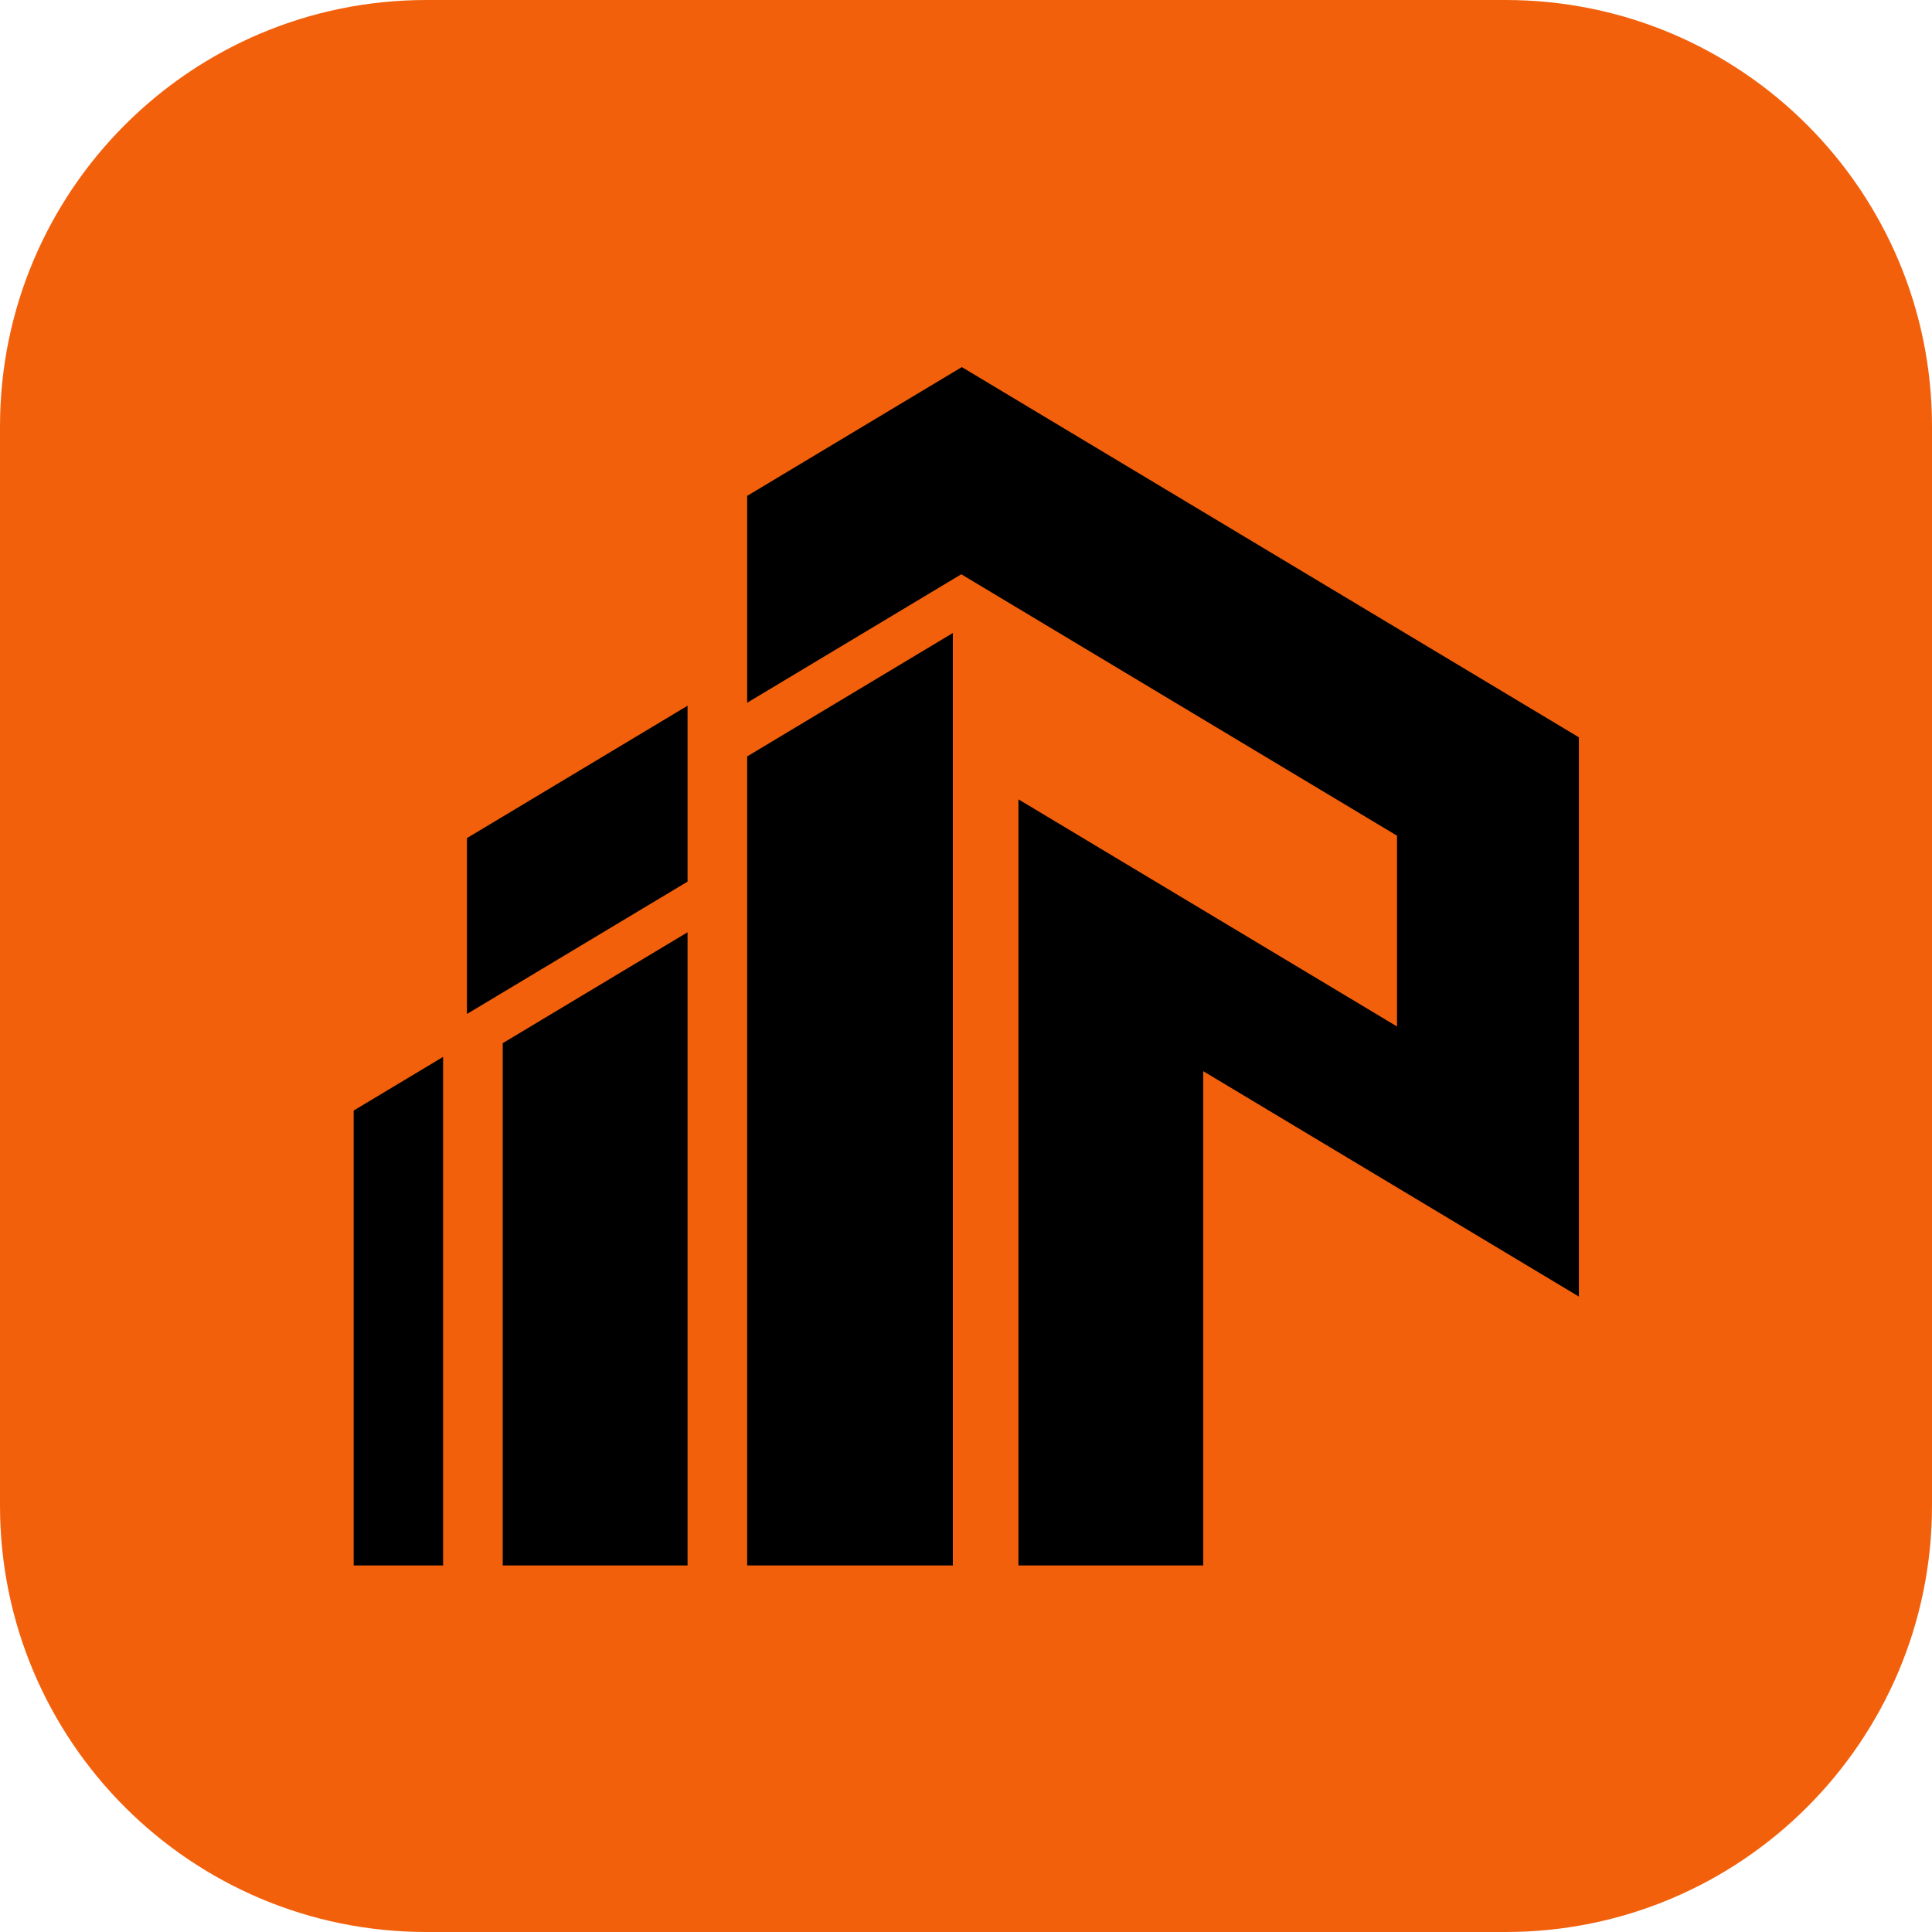
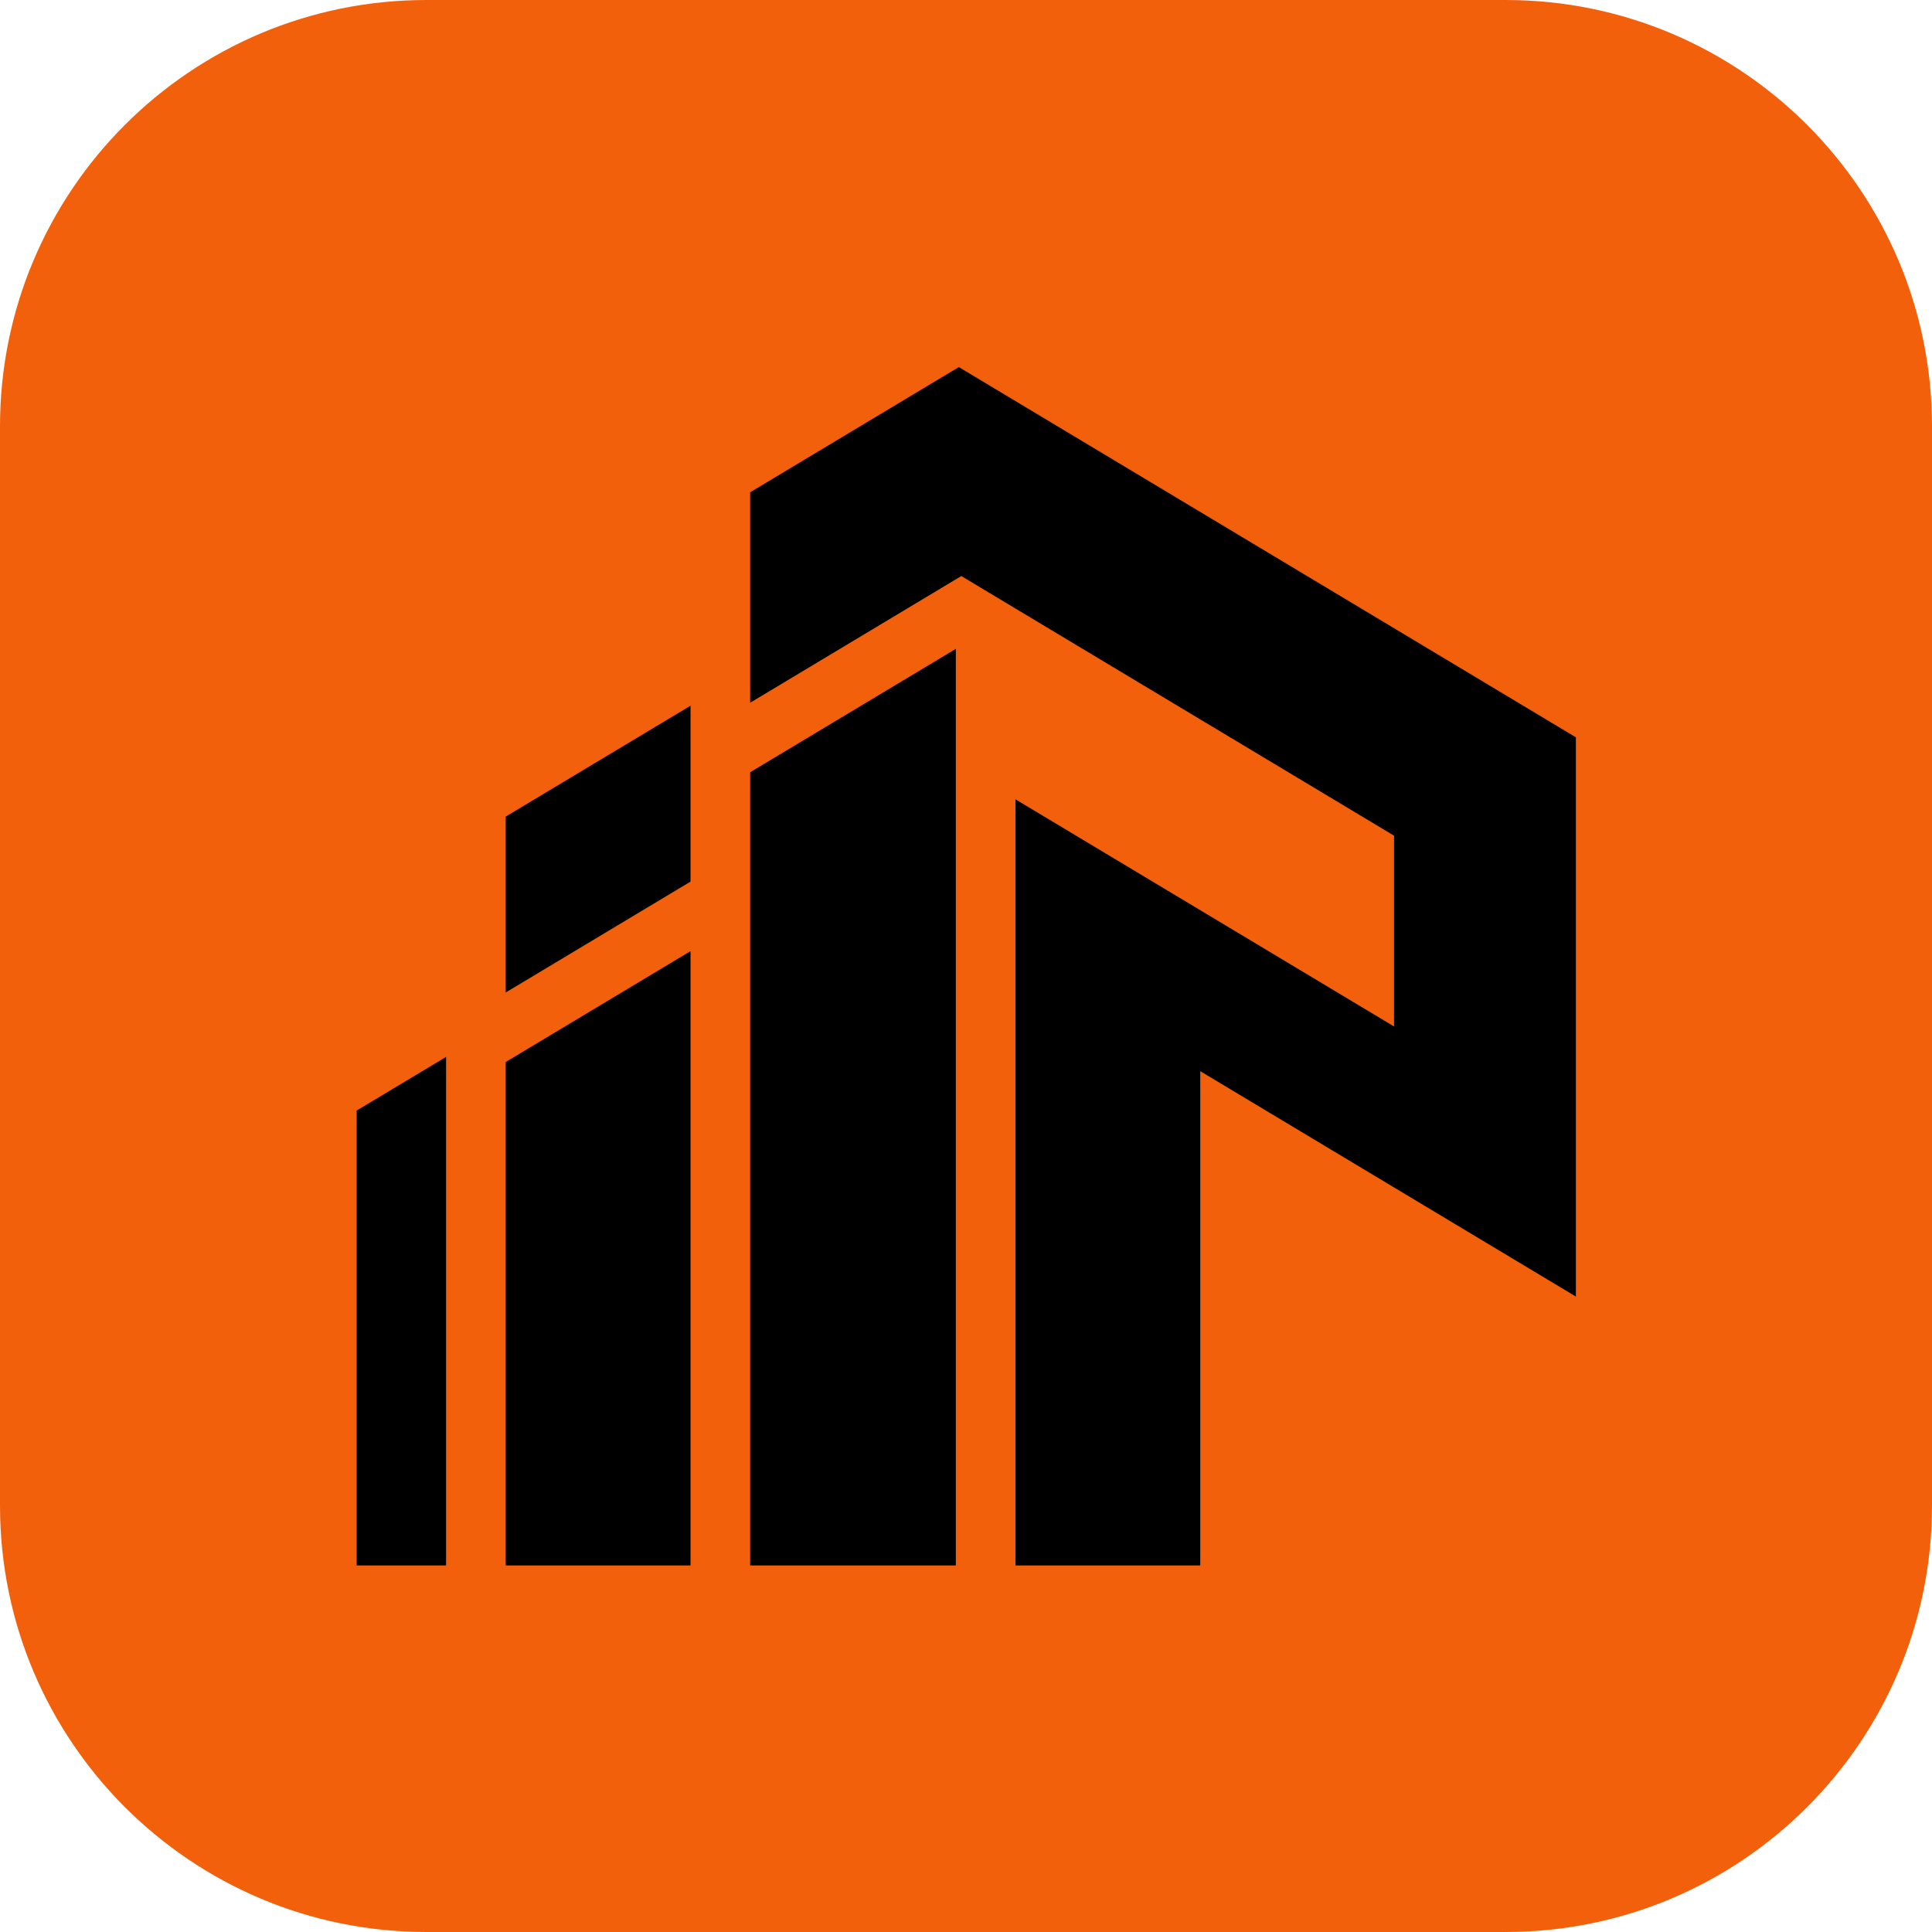
<svg xmlns="http://www.w3.org/2000/svg" viewBox="0 0 512 512" width="512" height="512" role="img" aria-label="ProBuild Group">
  <rect width="512" height="512" rx="113" fill="#F2600C" />
-   <g transform="translate(93.727 97.28) scale(0.79) translate(0 -7)">
+   <g transform="translate(94.516 97.28) scale(0.79) translate(0 -7)">
    <g fill="#000000">
-       <path d="M50 233.8L112 196.6L112 409L50 409Z" />
-       <path d="M132 137.6L201 96.2L201 409L132 409Z" />
+       <path d="M50 240.124L112 202.924L112 409L50 409Z" />
+       <path d="M132 142.924L201 101.524L201 409L132 409Z" />
    </g>
-     <path fill="#000000" fill-rule="evenodd" d="M0 256.4L30 238.4L30 409L0 409Z M38 165L112 120.6L112 179.6L38 224Z M132 50.2L204 7L411 131.2L411 318.8L285 243.2L285 409L223 409L223 152L350 228.2L350 164.2L203.833 76.5L132 119.6Z" />
+     <path fill="#000000" fill-rule="evenodd" d="M0 256.4L30 238.4L30 409L0 409Z M50 157.8L112 120.6L112 179.6L50 216.8Z M132 49L202 7L409 131.2L409 318.8L283 243.2L283 409L221 409L221 152L348 228.2L348 164.2L202.833 77.1L132 119.6Z" />
  </g>
</svg>
